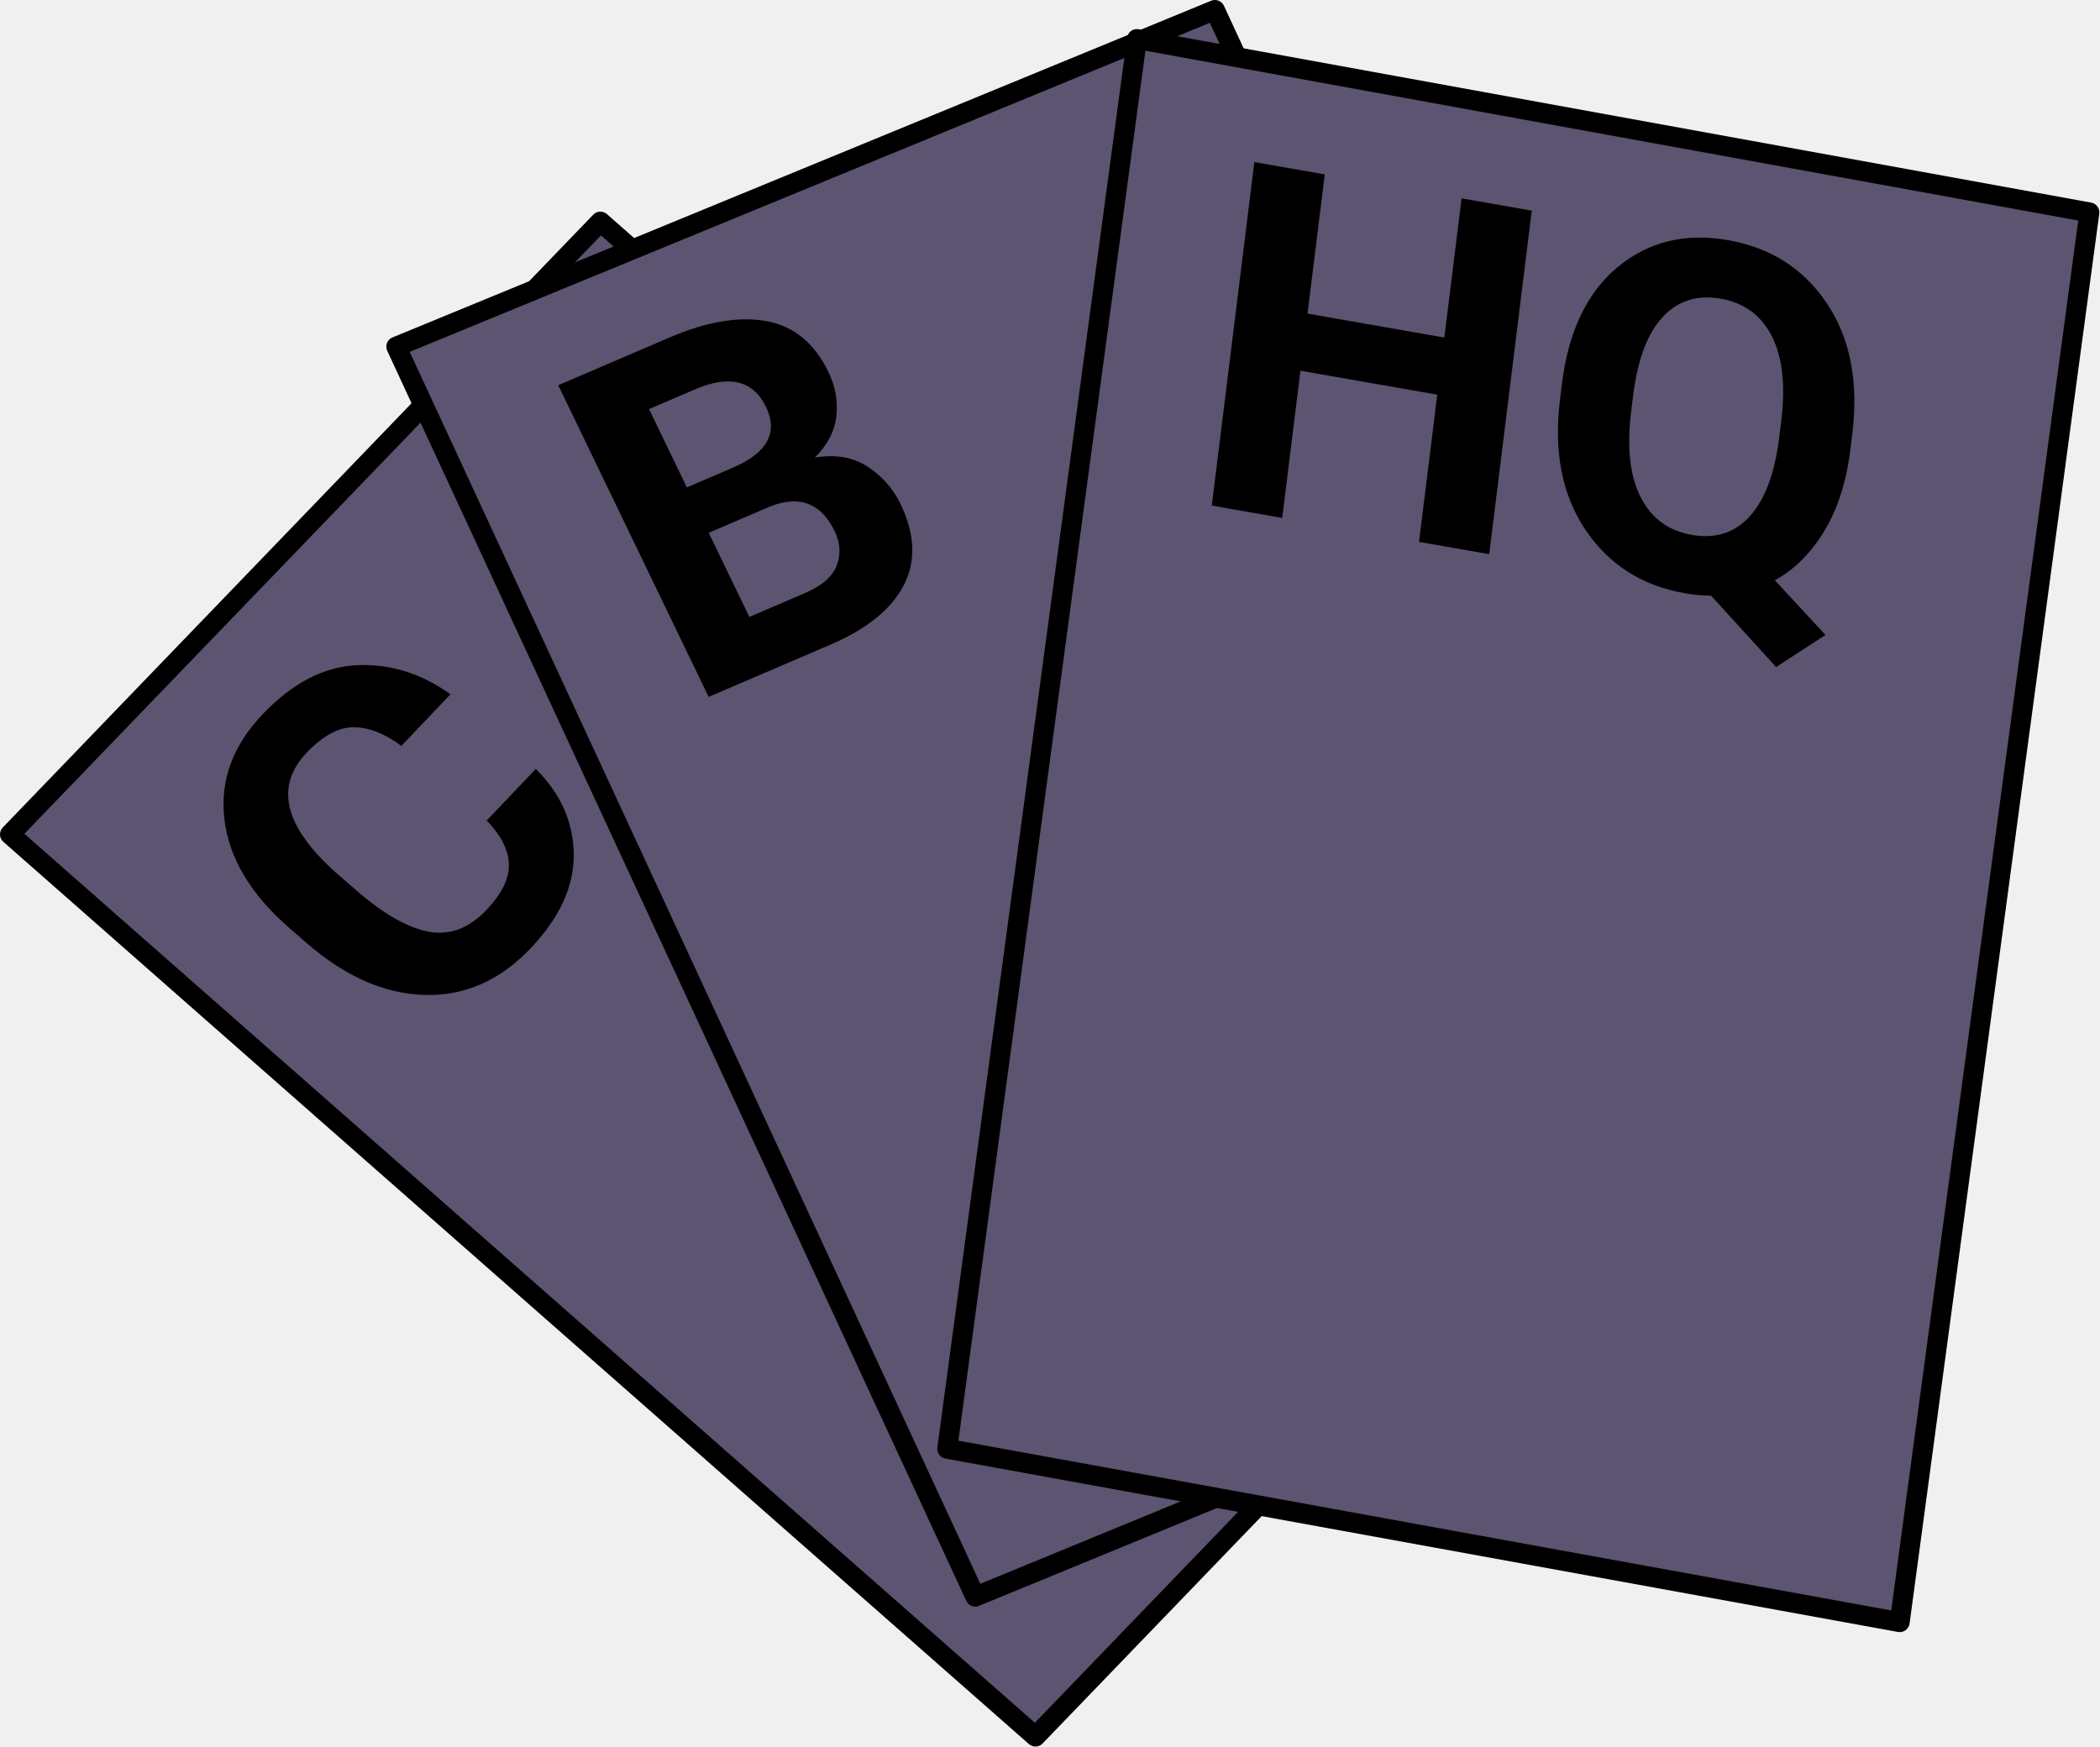
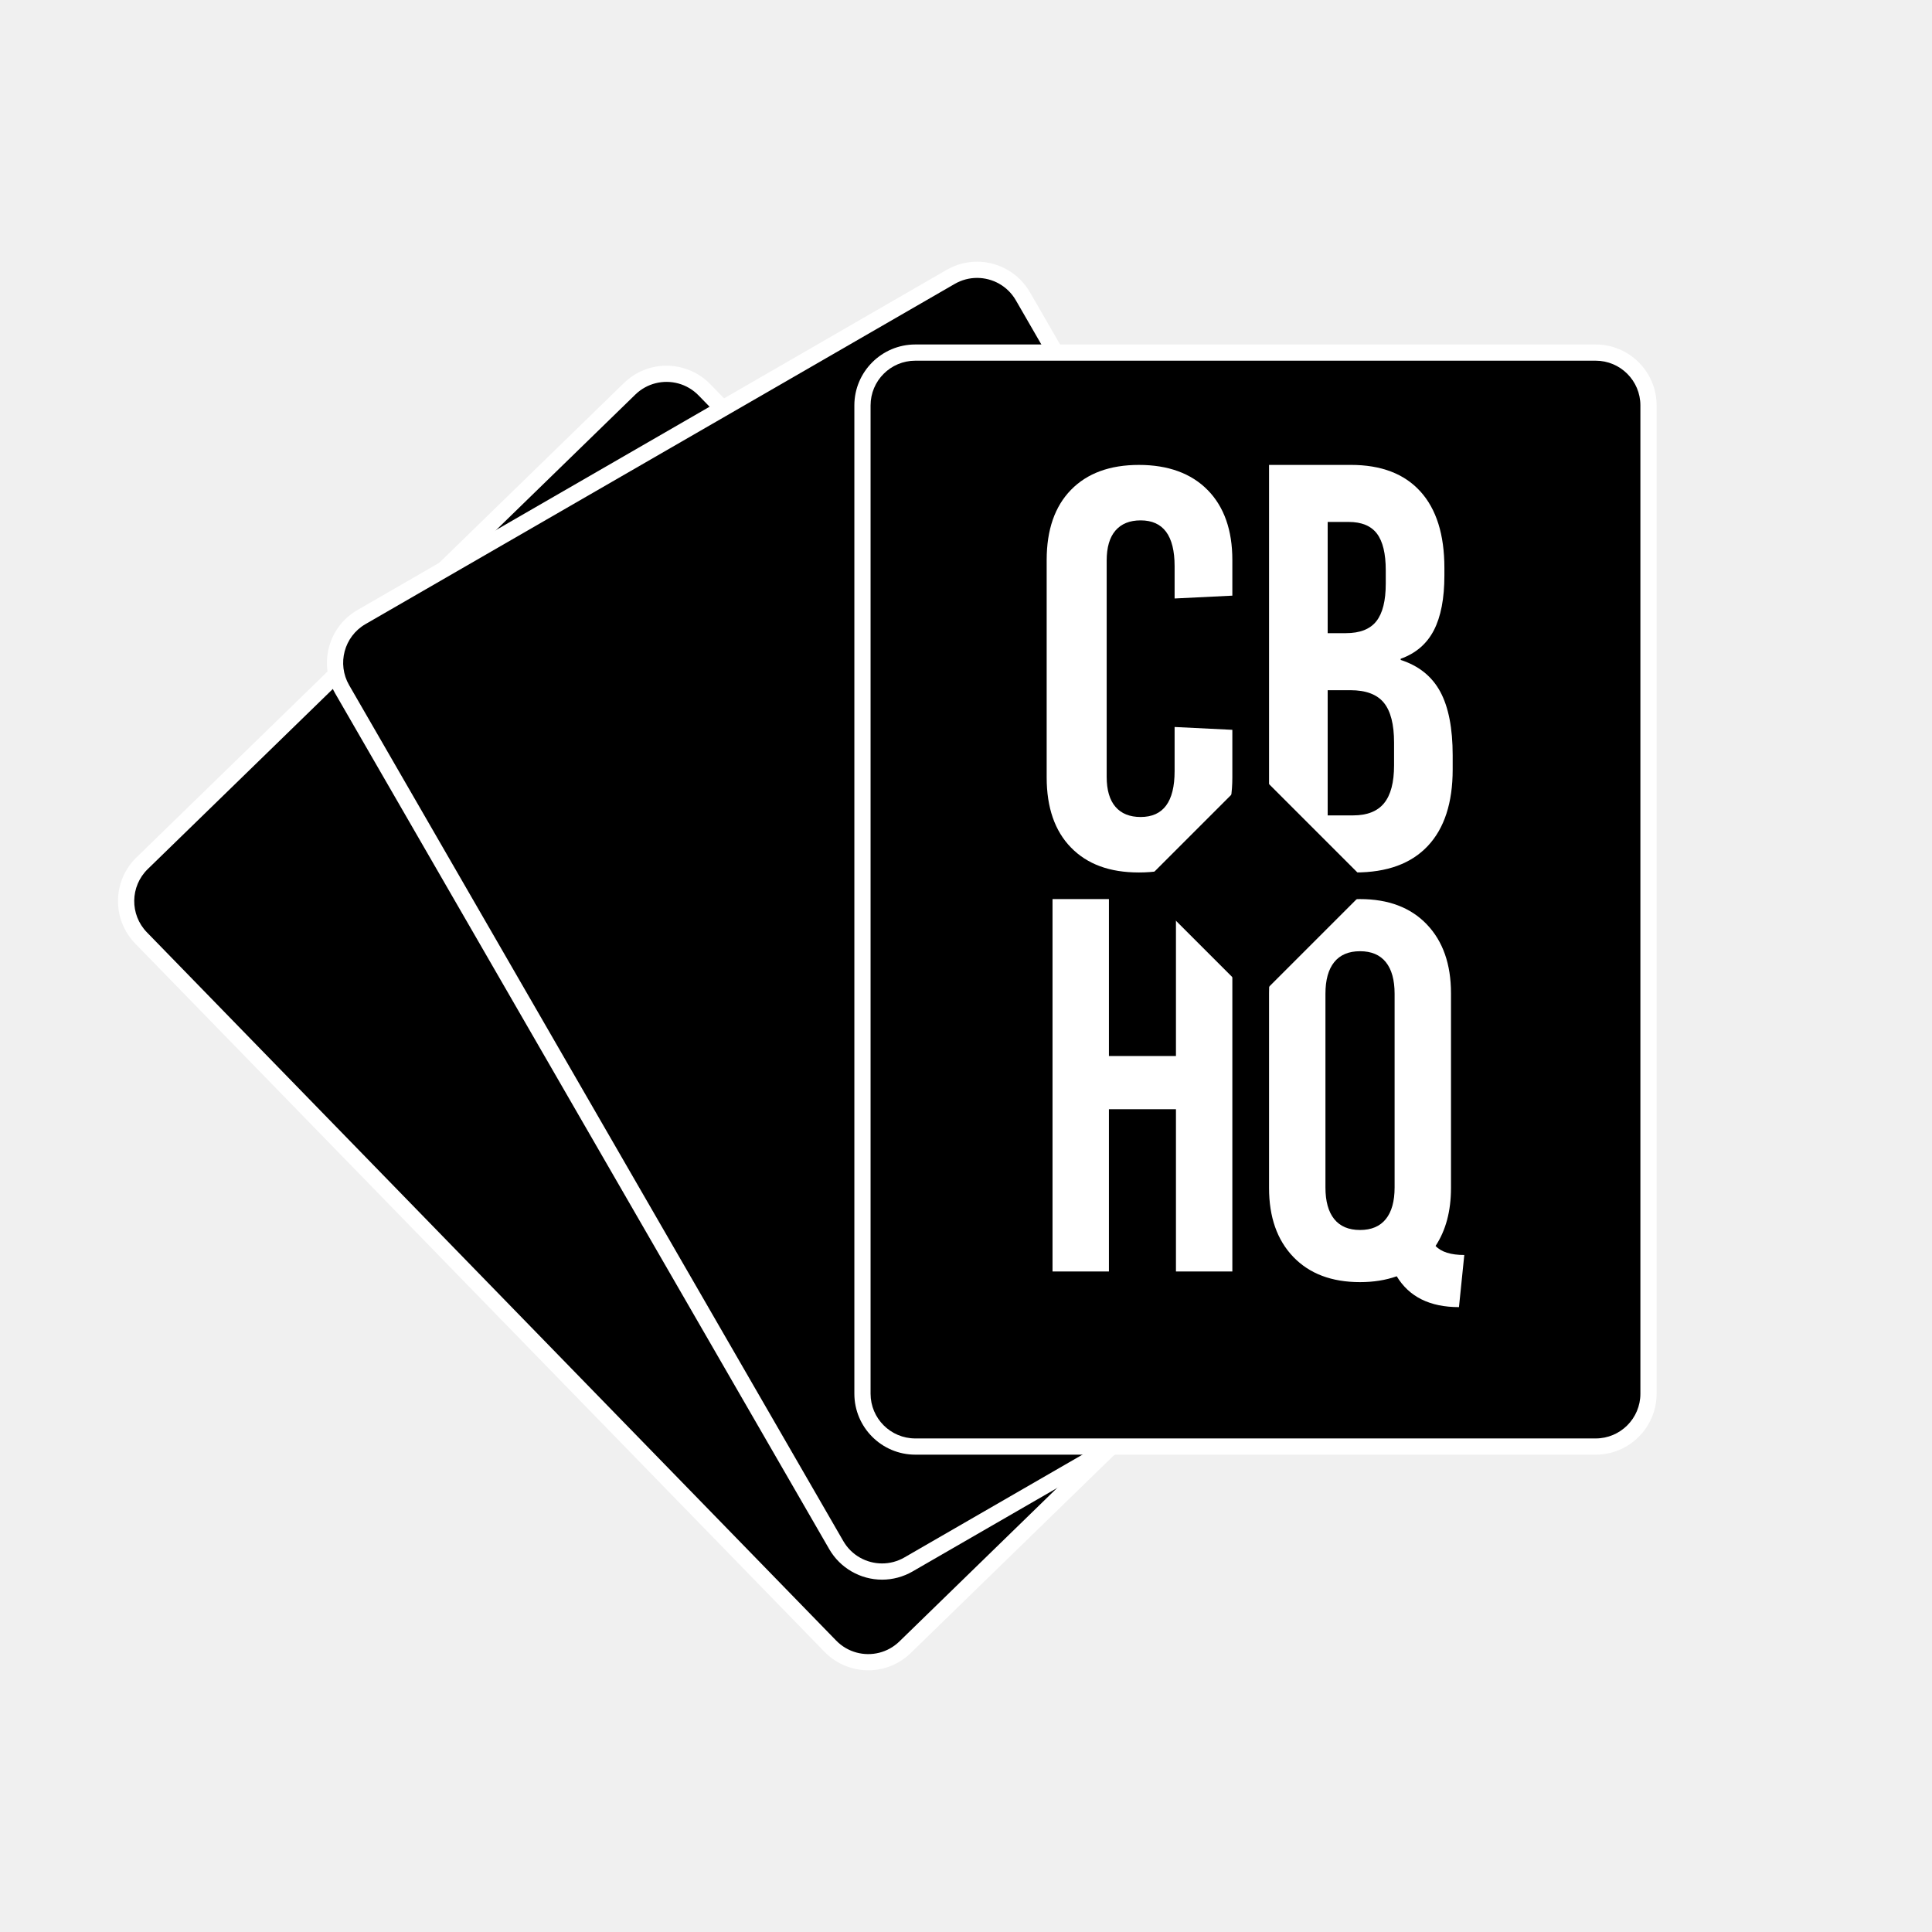
- <svg xmlns="http://www.w3.org/2000/svg" width="100%" height="100%" viewBox="0 0 2195 1826" version="1.1" xml:space="preserve" style="fill-rule:evenodd;clip-rule:evenodd;stroke-linecap:round;stroke-linejoin:round;stroke-miterlimit:1.5;">
+ <svg xmlns="http://www.w3.org/2000/svg" id="Layer_1" version="1.1" viewBox="0 0 2000 2000">
+   <defs>
+     <style>
+       .st0 {
+         fill: #fff;
+       }
+     </style>
+   </defs>
  <g>
-     <g>
-       <path d="M627.547,231.672l-617.13,640.557l1071.87,943.083l617.131,-640.557l-1071.87,-943.083Z" style="fill:#5c5470;stroke:#000;stroke-width:20.83px;" />
-       <g transform="matrix(0.689504,-0.724282,0.754975,0.657263,-1724.76,-545.459)">
-         <text x="166.862px" y="2705.55px" style="font-family:'Roboto-Bold', 'Roboto';font-weight:700;font-size:508.333px;">C</text>
-       </g>
-     </g>
-     <g>
-       <path d="M1269.85,10.417l-855.627,351.926l605.198,1306.7l855.627,-351.927l-605.198,-1306.7Z" style="fill:#5c5470;stroke:#000;stroke-width:20.83px;" />
-       <g transform="matrix(0.919039,-0.394167,0.435017,0.901519,-307.721,-471.199)">
-         <text x="391.024px" y="1515.82px" style="font-family:'Roboto-Bold', 'Roboto';font-weight:700;font-size:508.333px;">B</text>
-       </g>
-     </g>
-     <g>
-       <path d="M2183.9,222.052l-995.543,-181.241l-198.246,1473.67l995.543,181.24l198.246,-1473.67Z" style="fill:#5c5470;stroke:#000;stroke-width:20.83px;" />
-       <g transform="matrix(0.985022,0.172431,-0.123092,0.993659,-84.1298,8.89814)">
-         <text x="1373.87px" y="278.941px" style="font-family:'Roboto-Bold', 'Roboto';font-weight:700;font-size:508.333px;">HQ</text>
-       </g>
-     </g>
+     <path d="M912.26,1719.03c-18.9,4.79-39.09-.91-52.67-14.87L146.05,970.98c-21.03-21.61-20.56-56.31,1.05-77.34l504.74-491.21c6.88-6.69,15.41-11.47,24.66-13.82,18.9-4.79,39.09.91,52.67,14.87l713.53,733.18c21.03,21.61,20.56,56.31-1.05,77.34l-504.74,491.21c-6.88,6.69-15.41,11.47-24.66,13.82Z" />
+     <path class="st0" d="M678.57,396.75c15.51-3.93,32.63.29,44.6,12.59l713.53,733.18c17.83,18.32,17.43,47.63-.89,65.47l-504.74,491.21c-6.03,5.87-13.26,9.77-20.87,11.7-15.51,3.93-32.63-.29-44.6-12.59L152.07,965.13c-17.83-18.32-17.43-47.63.89-65.47l504.74-491.21c6.03-5.87,13.26-9.77,20.87-11.7M674.45,380.47h0c-10.68,2.71-20.52,8.22-28.46,15.94l-504.74,491.21c-12.08,11.75-18.85,27.5-19.08,44.35-.23,16.85,6.12,32.78,17.87,44.86l713.53,733.18c15.67,16.1,38.95,22.68,60.75,17.15,10.68-2.71,20.52-8.22,28.46-15.94l504.74-491.21c12.08-11.75,18.85-27.5,19.08-44.35.23-16.85-6.12-32.78-17.87-44.86L735.2,397.63c-15.67-16.1-38.95-22.68-60.75-17.15h0Z" />
  </g>
+   <g>
+     <path d="M913.12,1626.86c-19.5,0-37.67-10.48-47.41-27.35l-511.54-886.01c-15.08-26.12-6.1-59.63,20.02-74.71l609.95-352.16c8.31-4.8,17.75-7.34,27.3-7.34,19.5,0,37.67,10.48,47.41,27.35l511.54,886.01c15.08,26.12,6.1,59.63-20.02,74.71l-609.95,352.16c-8.31,4.8-17.75,7.34-27.3,7.34Z" />
+     <path class="st0" d="M1011.45,287.69c16,0,31.56,8.3,40.14,23.16l511.54,886.01c12.78,22.14,5.2,50.46-16.95,63.24l-609.95,352.16c-7.29,4.21-15.25,6.21-23.11,6.21-16,0-31.56-8.3-40.14-23.16l-511.54-886.01c-12.78-22.14-5.2-50.46,16.95-63.24l609.95-352.16c7.29-4.21,15.25-6.21,23.11-6.21M1011.45,270.9h0c-11.02,0-21.91,2.93-31.5,8.46l-609.95,352.16c-14.59,8.43-25.03,22.03-29.39,38.31-4.36,16.28-2.12,33.28,6.3,47.87l511.54,886.01c11.24,19.46,32.19,31.55,54.68,31.55,11.02,0,21.91-2.93,31.5-8.46l609.95-352.16c14.59-8.43,25.03-22.03,29.39-38.31,4.36-16.28,2.12-33.28-6.3-47.87l-511.54-886.01c-11.24-19.46-32.19-31.55-54.68-31.55h0Z" />
+   </g>
+   <g>
+     <path d="M947.52,365h704.31c30.19,0,54.69,24.51,54.69,54.69v1023.08c0,30.18-24.51,54.69-54.69,54.69h-704.31c-30.19,0-54.69-24.51-54.69-54.69V419.69c0-30.18,24.51-54.69,54.69-54.69Z" />
+     <path class="st0" d="M1651.83,373.39c25.57,0,46.3,20.73,46.3,46.3v1023.08c0,25.57-20.73,46.3-46.3,46.3h-704.31c-25.57,0-46.3-20.73-46.3-46.3V419.69c0-25.57,20.73-46.3,46.3-46.3h704.31M1651.83,356.6h-704.31c-34.79,0-63.09,28.3-63.09,63.09v1023.08c0,34.79,28.3,63.09,63.09,63.09h704.31c34.79,0,63.09-28.3,63.09-63.09V419.69c0-34.79-28.3-63.09-63.09-63.09h0Z" />
+   </g>
+   <g>
+     <path class="st0" d="M1250.23,507.33c16.99,17.39,25.49,41.51,25.49,72.37v36.92l-59.77,2.93v-33.4c0-31.64-11.72-47.46-35.16-47.46-11.33,0-20.03,3.52-26.08,10.55-6.06,7.03-9.08,17.39-9.08,31.06v223.84c0,13.68,3.02,24.02,9.08,31.06,6.05,7.03,14.74,10.55,26.08,10.55,23.44,0,35.16-15.82,35.16-47.46v-45.71l59.77,2.93v49.22c0,30.86-8.5,54.99-25.49,72.37-16.99,17.39-40.73,26.08-71.2,26.08s-53.53-8.59-70.32-25.78c-16.8-17.19-25.2-41.4-25.2-72.66v-225.02c0-31.25,8.4-55.47,25.2-72.66,16.79-17.18,40.23-25.78,70.32-25.78s54.2,8.7,71.2,26.08Z" />
+     <path class="st0" d="M1470.32,508.68c16.6,18.29,24.91,44.7,24.91,79.26v7.84c0,23.71-3.63,42.6-10.88,56.65-7.26,14.07-18.71,23.91-34.36,29.53v1.21c18.7,6.03,32.35,16.98,40.94,32.85,8.59,15.88,12.88,37.88,12.88,66v14.47c0,34.56-8.59,60.98-25.77,79.26-17.18,18.29-42.18,27.42-75.01,27.42h-89.32v-421.9h84.74c31.29,0,55.25,9.14,71.86,27.42ZM1374.41,540.32v115.12h18.9c14.5,0,25-4.12,31.49-12.36,6.49-8.23,9.73-21.19,9.73-38.88v-13.86c0-17.27-3.06-29.93-9.16-37.97-6.11-8.03-15.84-12.05-29.2-12.05h-21.76ZM1374.41,714.51v129.58h26.34c14.5,0,25.2-4.22,32.07-12.66,6.87-8.44,10.31-21.49,10.31-39.18v-23.51c0-18.88-3.53-32.64-10.59-41.29-7.07-8.64-18.61-12.96-34.64-12.96h-23.48Z" />
+     <path class="st0" d="M1275.72,1316.23h-58.38v-167.97h-69.39v167.97h-58.38v-385.51h58.38v162.46h69.39v-162.46h58.38v385.51Z" />
+     <path class="st0" d="M1477,956.89c16.7,17.44,25.06,41.22,25.06,71.32v201.56c0,23.87-5.33,43.88-15.97,60.03,5.87,6.25,15.78,9.36,29.74,9.36l-5.51,53.97c-30.11,0-51.59-10.65-64.43-31.94-11.38,4.04-24.05,6.06-38,6.06-29.38,0-52.41-8.72-69.12-26.16-16.71-17.43-25.06-41.21-25.06-71.32v-201.56c0-30.1,8.35-53.88,25.06-71.32,16.7-17.43,39.74-26.16,69.12-26.16s52.41,8.73,69.12,26.16ZM1381.18,995.99c-6.06,7.53-9.09,18.45-9.09,32.77v200.46c0,14.32,3.03,25.25,9.09,32.77,6.06,7.53,14.96,11.29,26.71,11.29s20.65-3.76,26.71-11.29c6.06-7.52,9.09-18.45,9.09-32.77v-200.46c0-14.32-3.03-25.24-9.09-32.77-6.06-7.52-14.96-11.29-26.71-11.29s-20.65,3.77-26.71,11.29Z" />
+   </g>
+   <rect x="1215.58" y="832.5" width="168.19" height="168.19" rx="14.12" ry="14.12" transform="translate(-267.46 1187.47) rotate(-45)" />
</svg>
